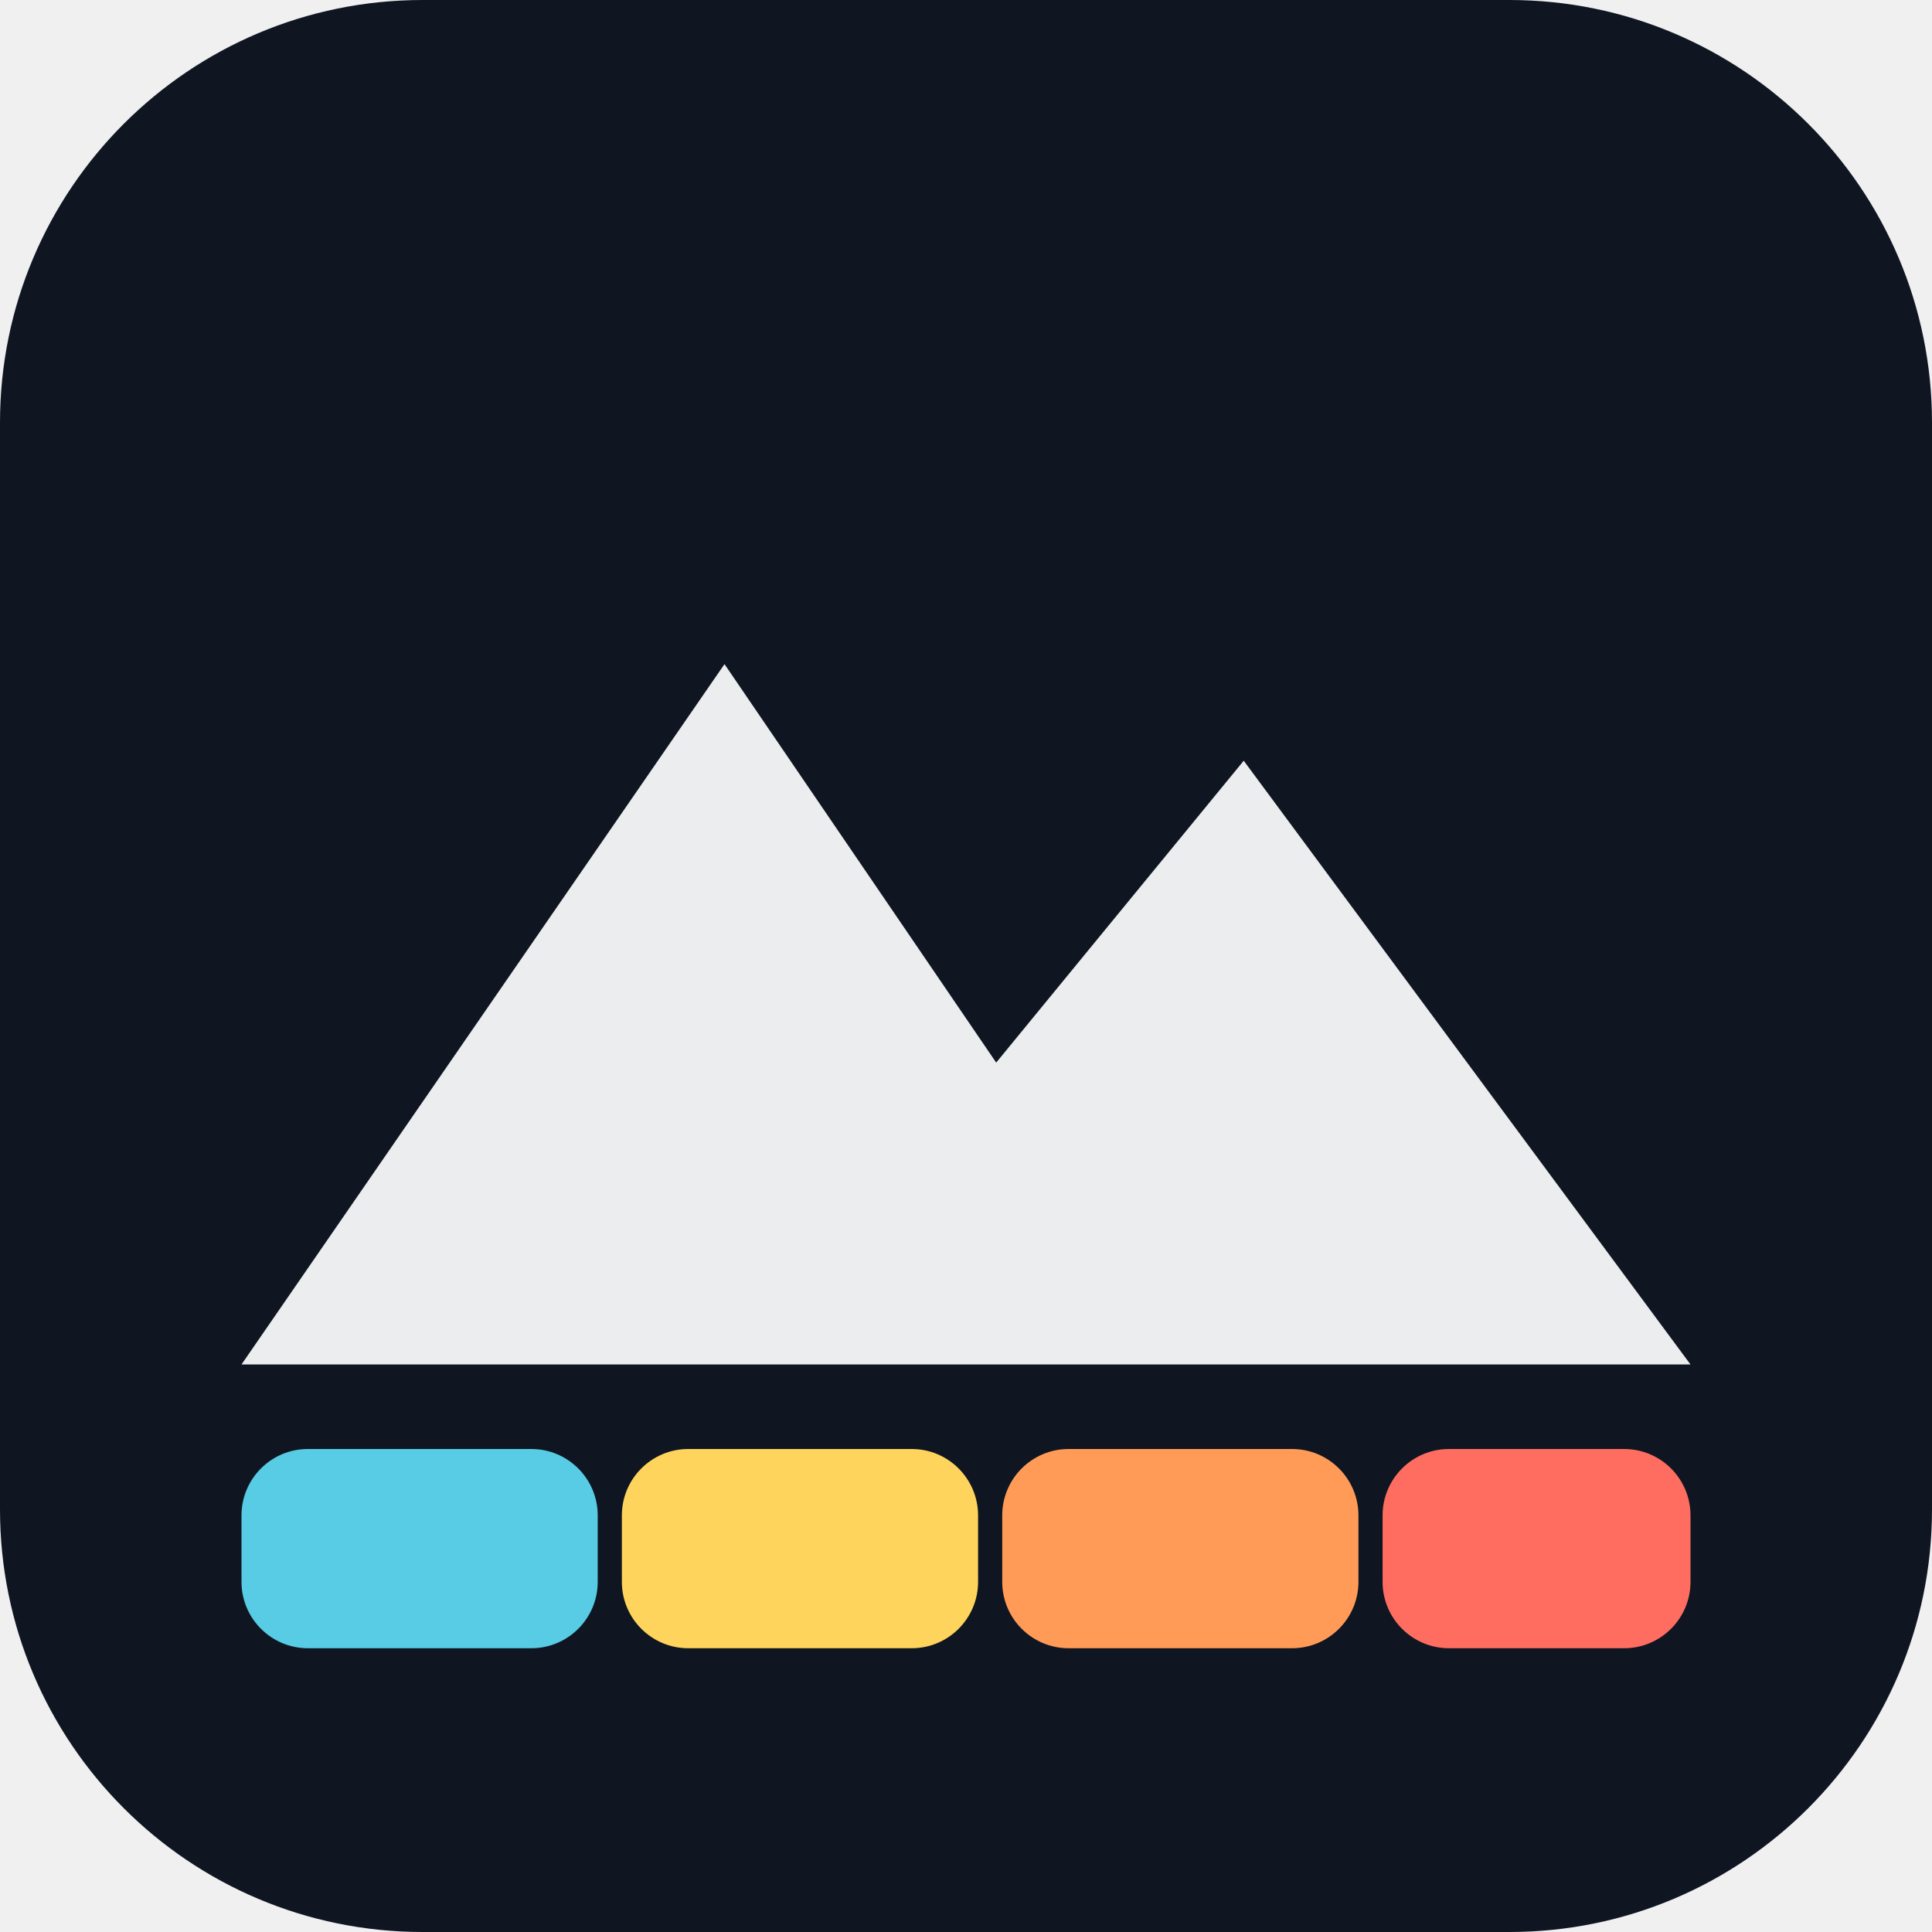
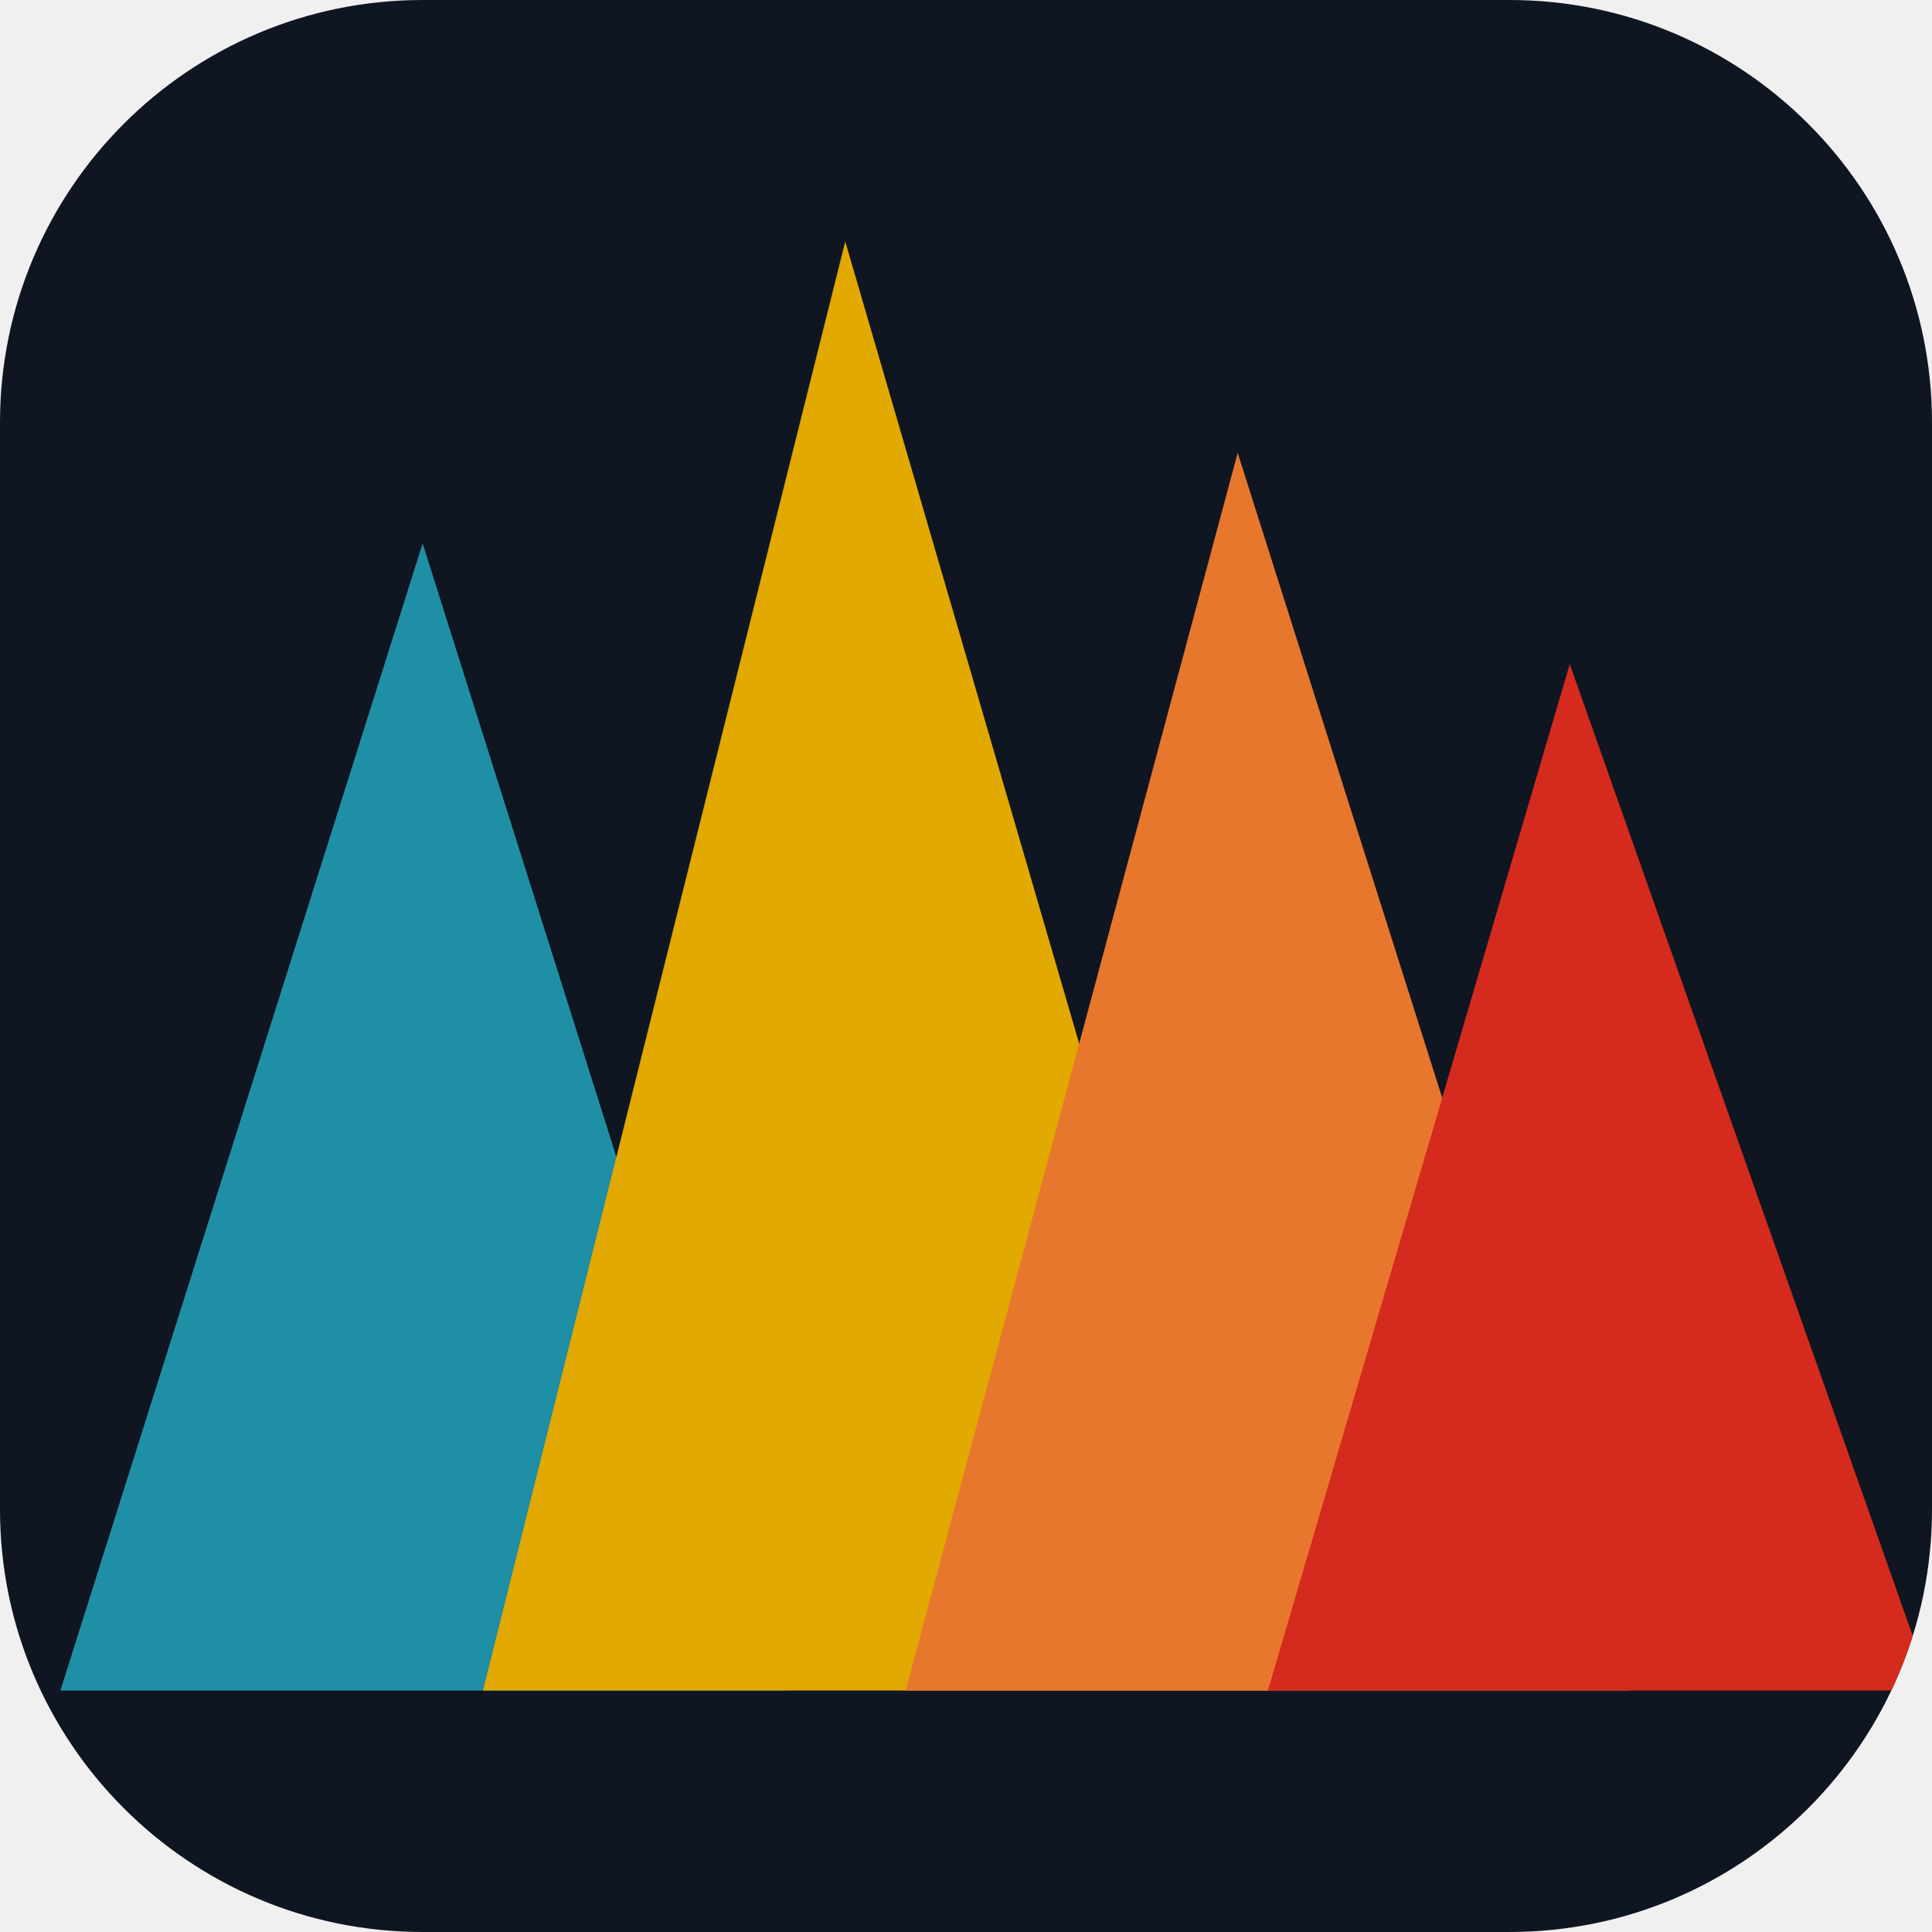
<svg xmlns="http://www.w3.org/2000/svg" viewBox="0 0 32 32">
-   <rect width="32" height="32" rx="7" fill="#0f1622" />
-   <path d="M4 22.6 12 11 16.5 17.6 20.6 12.6 28 22.6 Z" fill="#ffffff" opacity="0.92" />
-   <rect x="4" y="24" width="5.9" height="3.3" rx="1.1" fill="#57cce4" />
-   <rect x="10.3" y="24" width="5.9" height="3.3" rx="1.1" fill="#ffd45c" />
-   <rect x="16.6" y="24" width="5.9" height="3.3" rx="1.1" fill="#ff9b57" />
-   <rect x="22.9" y="24" width="5.1" height="3.3" rx="1.1" fill="#ff6d60" />
+   <defs>
+     <clipPath id="r">
+       <rect width="32" height="32" rx="7" />
+     </clipPath>
+   </defs>
+   <g clip-path="url(#r)">
+     <rect width="32" height="32" fill="#0f1622" />
+     <polygon points="1,28 7,9 13,28" fill="#1f8fa6" />
+     <polygon points="8,28 14,4 21,28" fill="#e2a900" />
+     <polygon points="15,28 20.5,7.5 27,28" fill="#e8772e" />
+     <polygon points="21,28 26,11 32,28" fill="#d52b1e" />
+   </g>
</svg>
